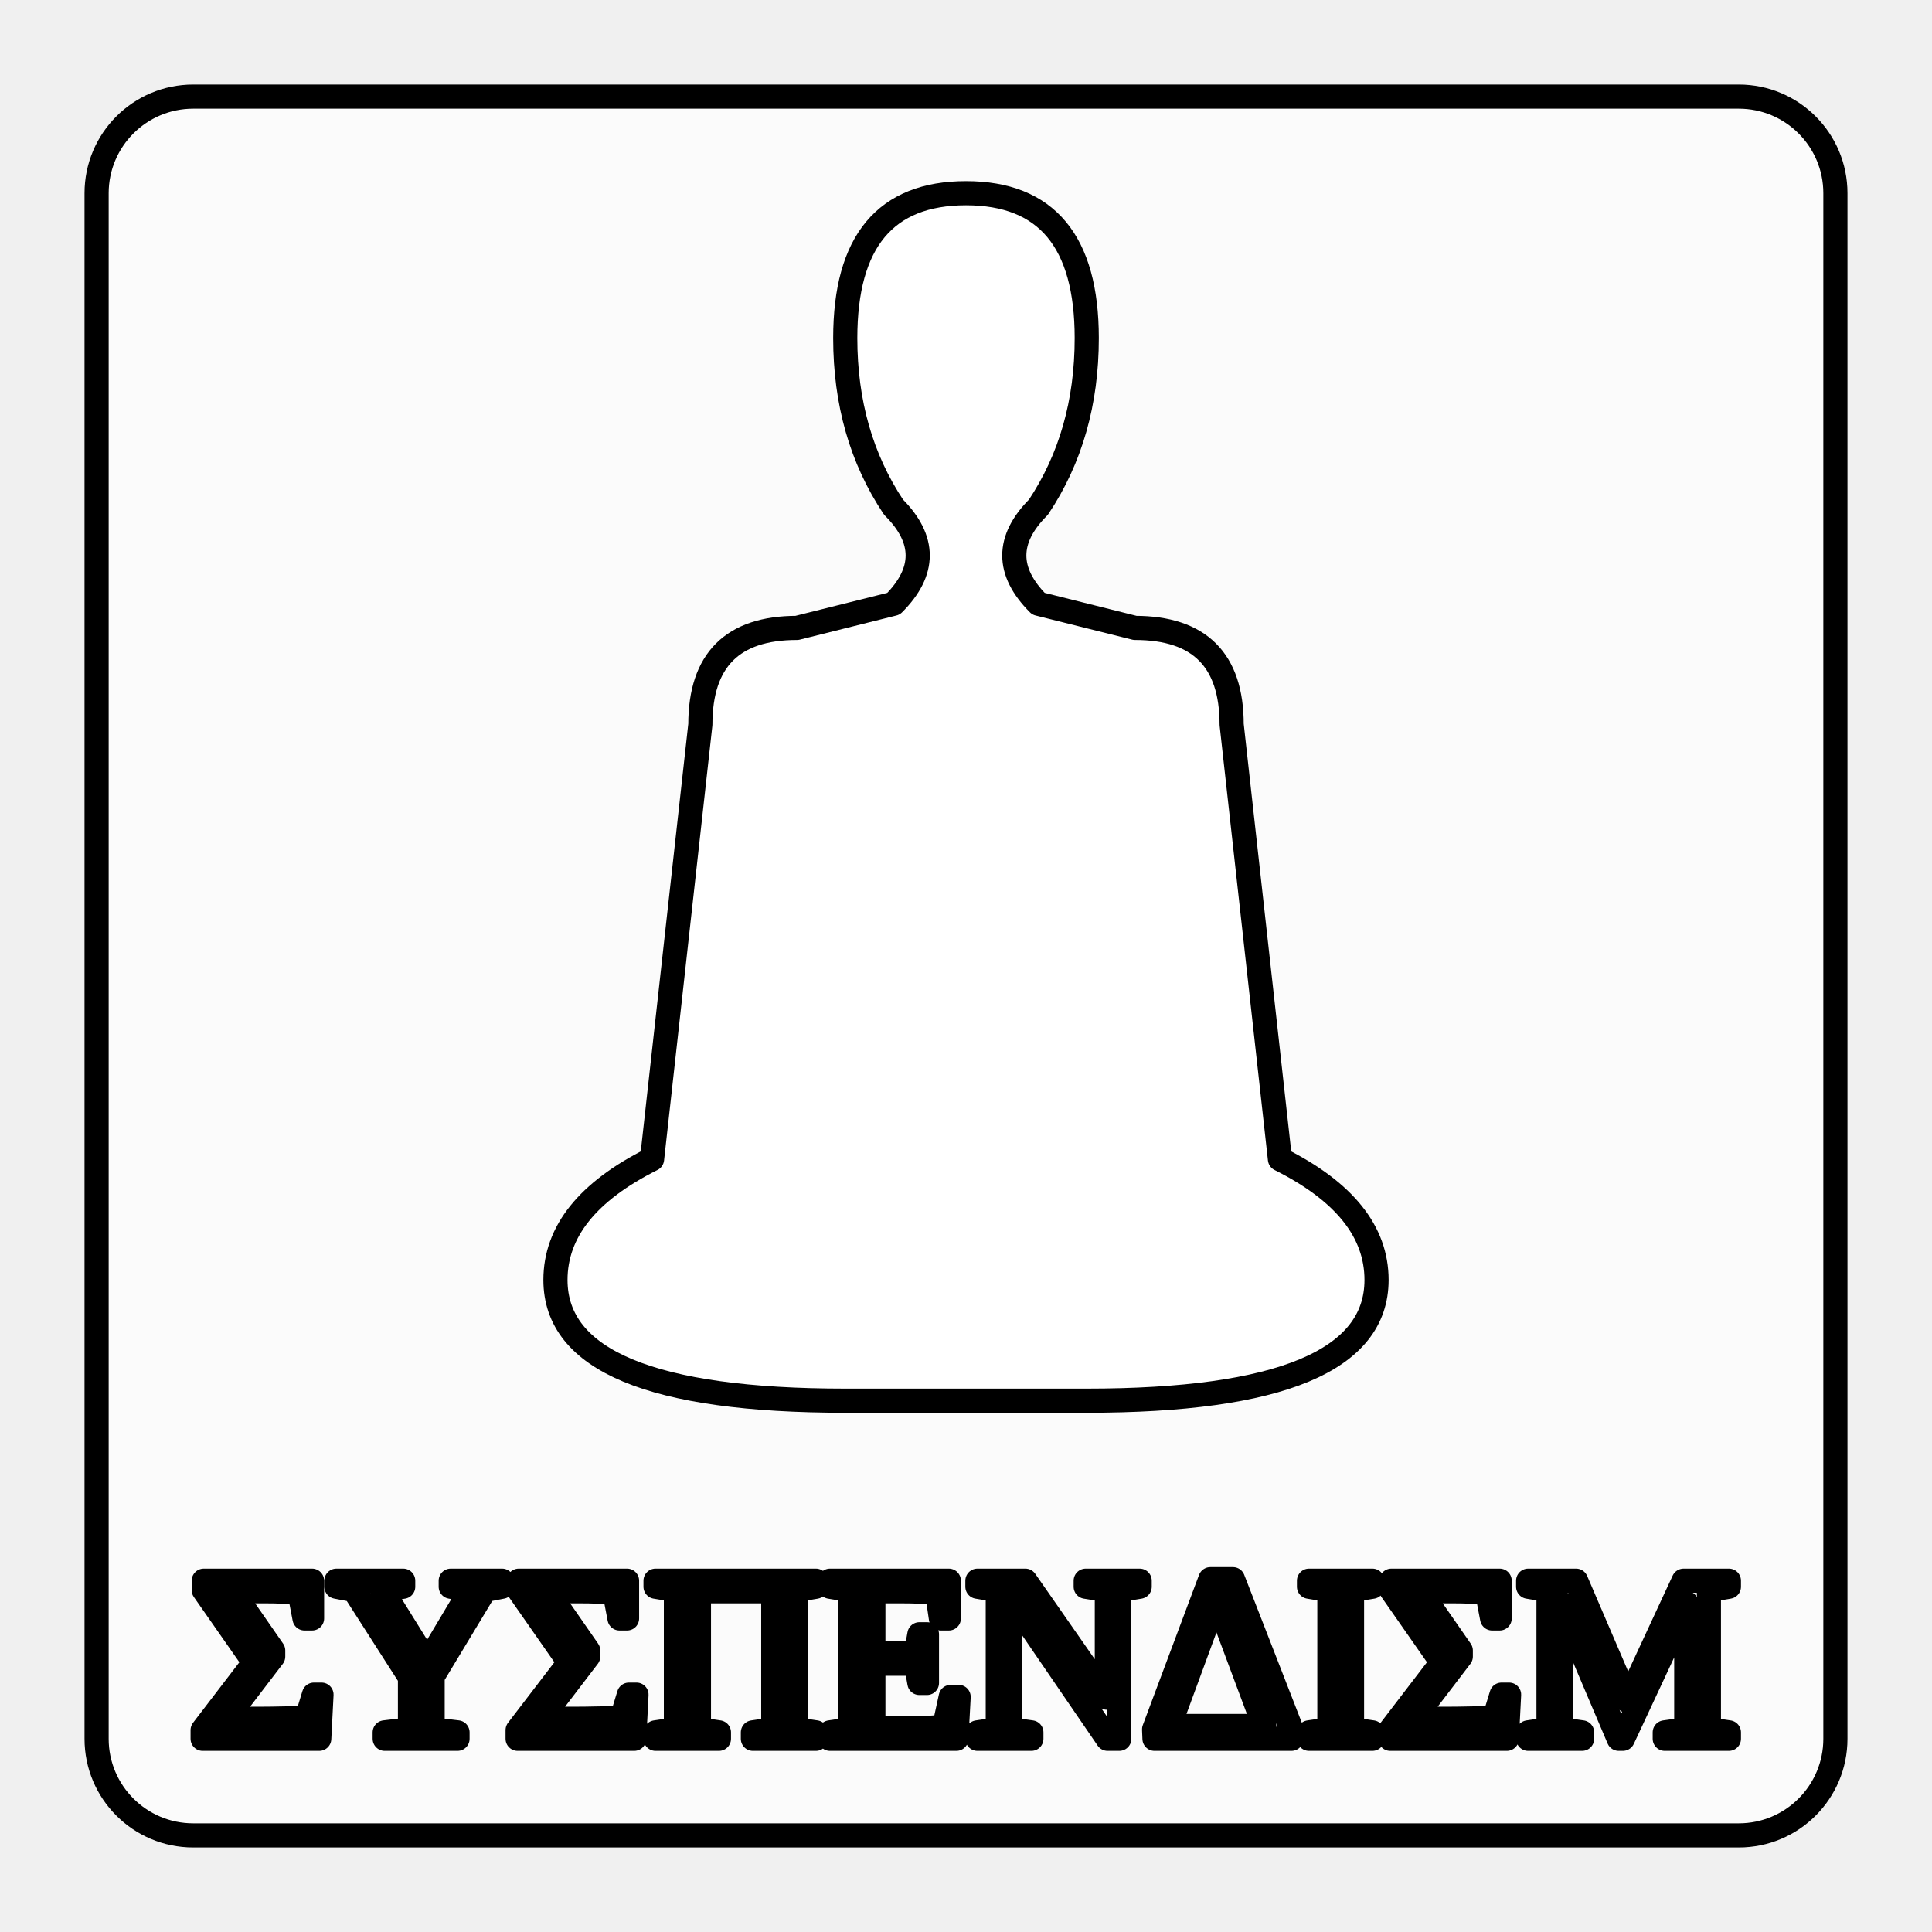
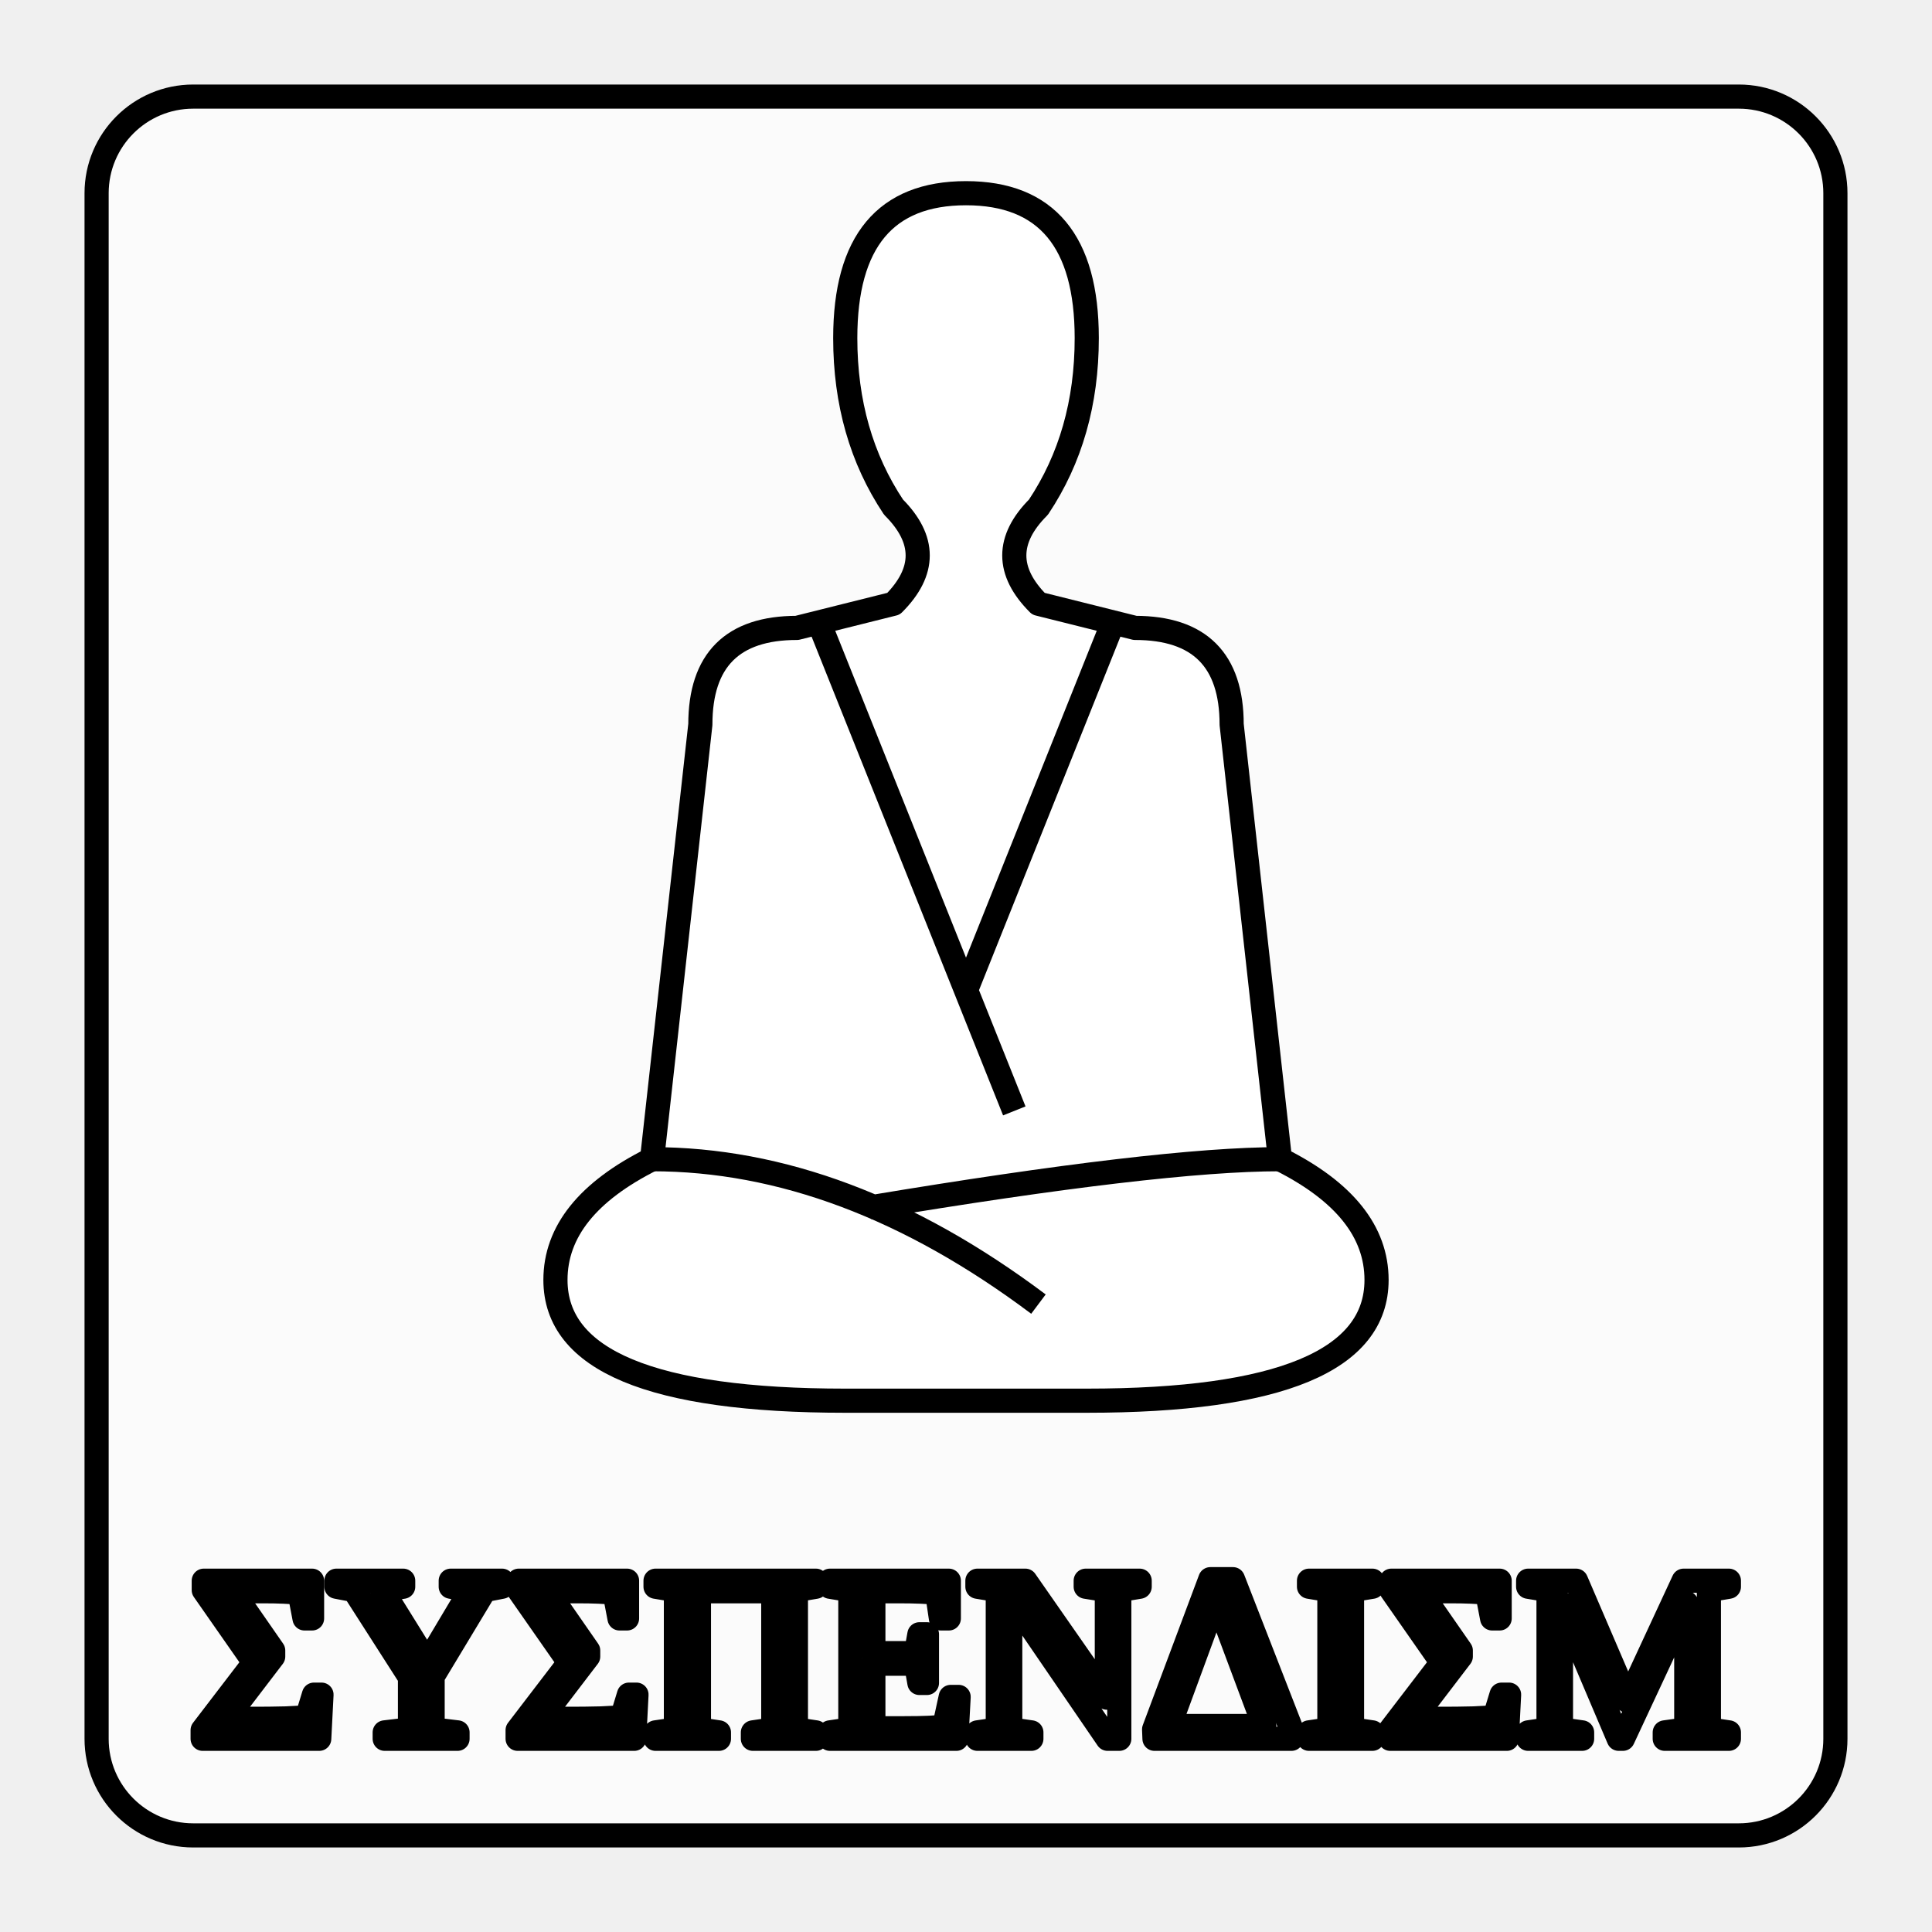
<svg xmlns="http://www.w3.org/2000/svg" version="1.1" width="auto" height="4em" viewBox="0 0 80 80">
  <style>
  .line {
   fill: none;
   stroke: #000000;
   stroke-width: 1;
   stroke-opacity: 1;
   stroke-linejoin: round;
  }
  .bg {
   fill: #FFFFFF;
   fill-opacity: 1;
  }
 </style>
  <rect class="line bg" style="fill-opacity:0.75" x="4" y="4" width="72" height="72" rx="4" ry="4" />
  <path class="line bg" d="M35,14q0,-6,5,-6q5,0,5,6q0,4,-2,7q-1,1,-1,2q0,1,1,2l4,1q4,0,4,4l2,18q4,2,4,5q0,5,-12,5h-10q-12,0,-12,-5q0,-3,4,-5l2,-18q0,-4,4,-4l4,-1q1,-1,1,-2q0,-1,-1,-2q-2,-3,-2,-7z" />
+   <path class="line" d="M34,26l8,20M46,26l-6,15M27,48q8,0,16,6m-7,-4q12,-2,17,-2" />
  <text y="72" x="8" textLength="64" lengthAdjust="spacingAndGlyphs" class="line bg" font-size="smaller">ΣΥΣΠΕΝΔΙΣΜ</text>
</svg>
